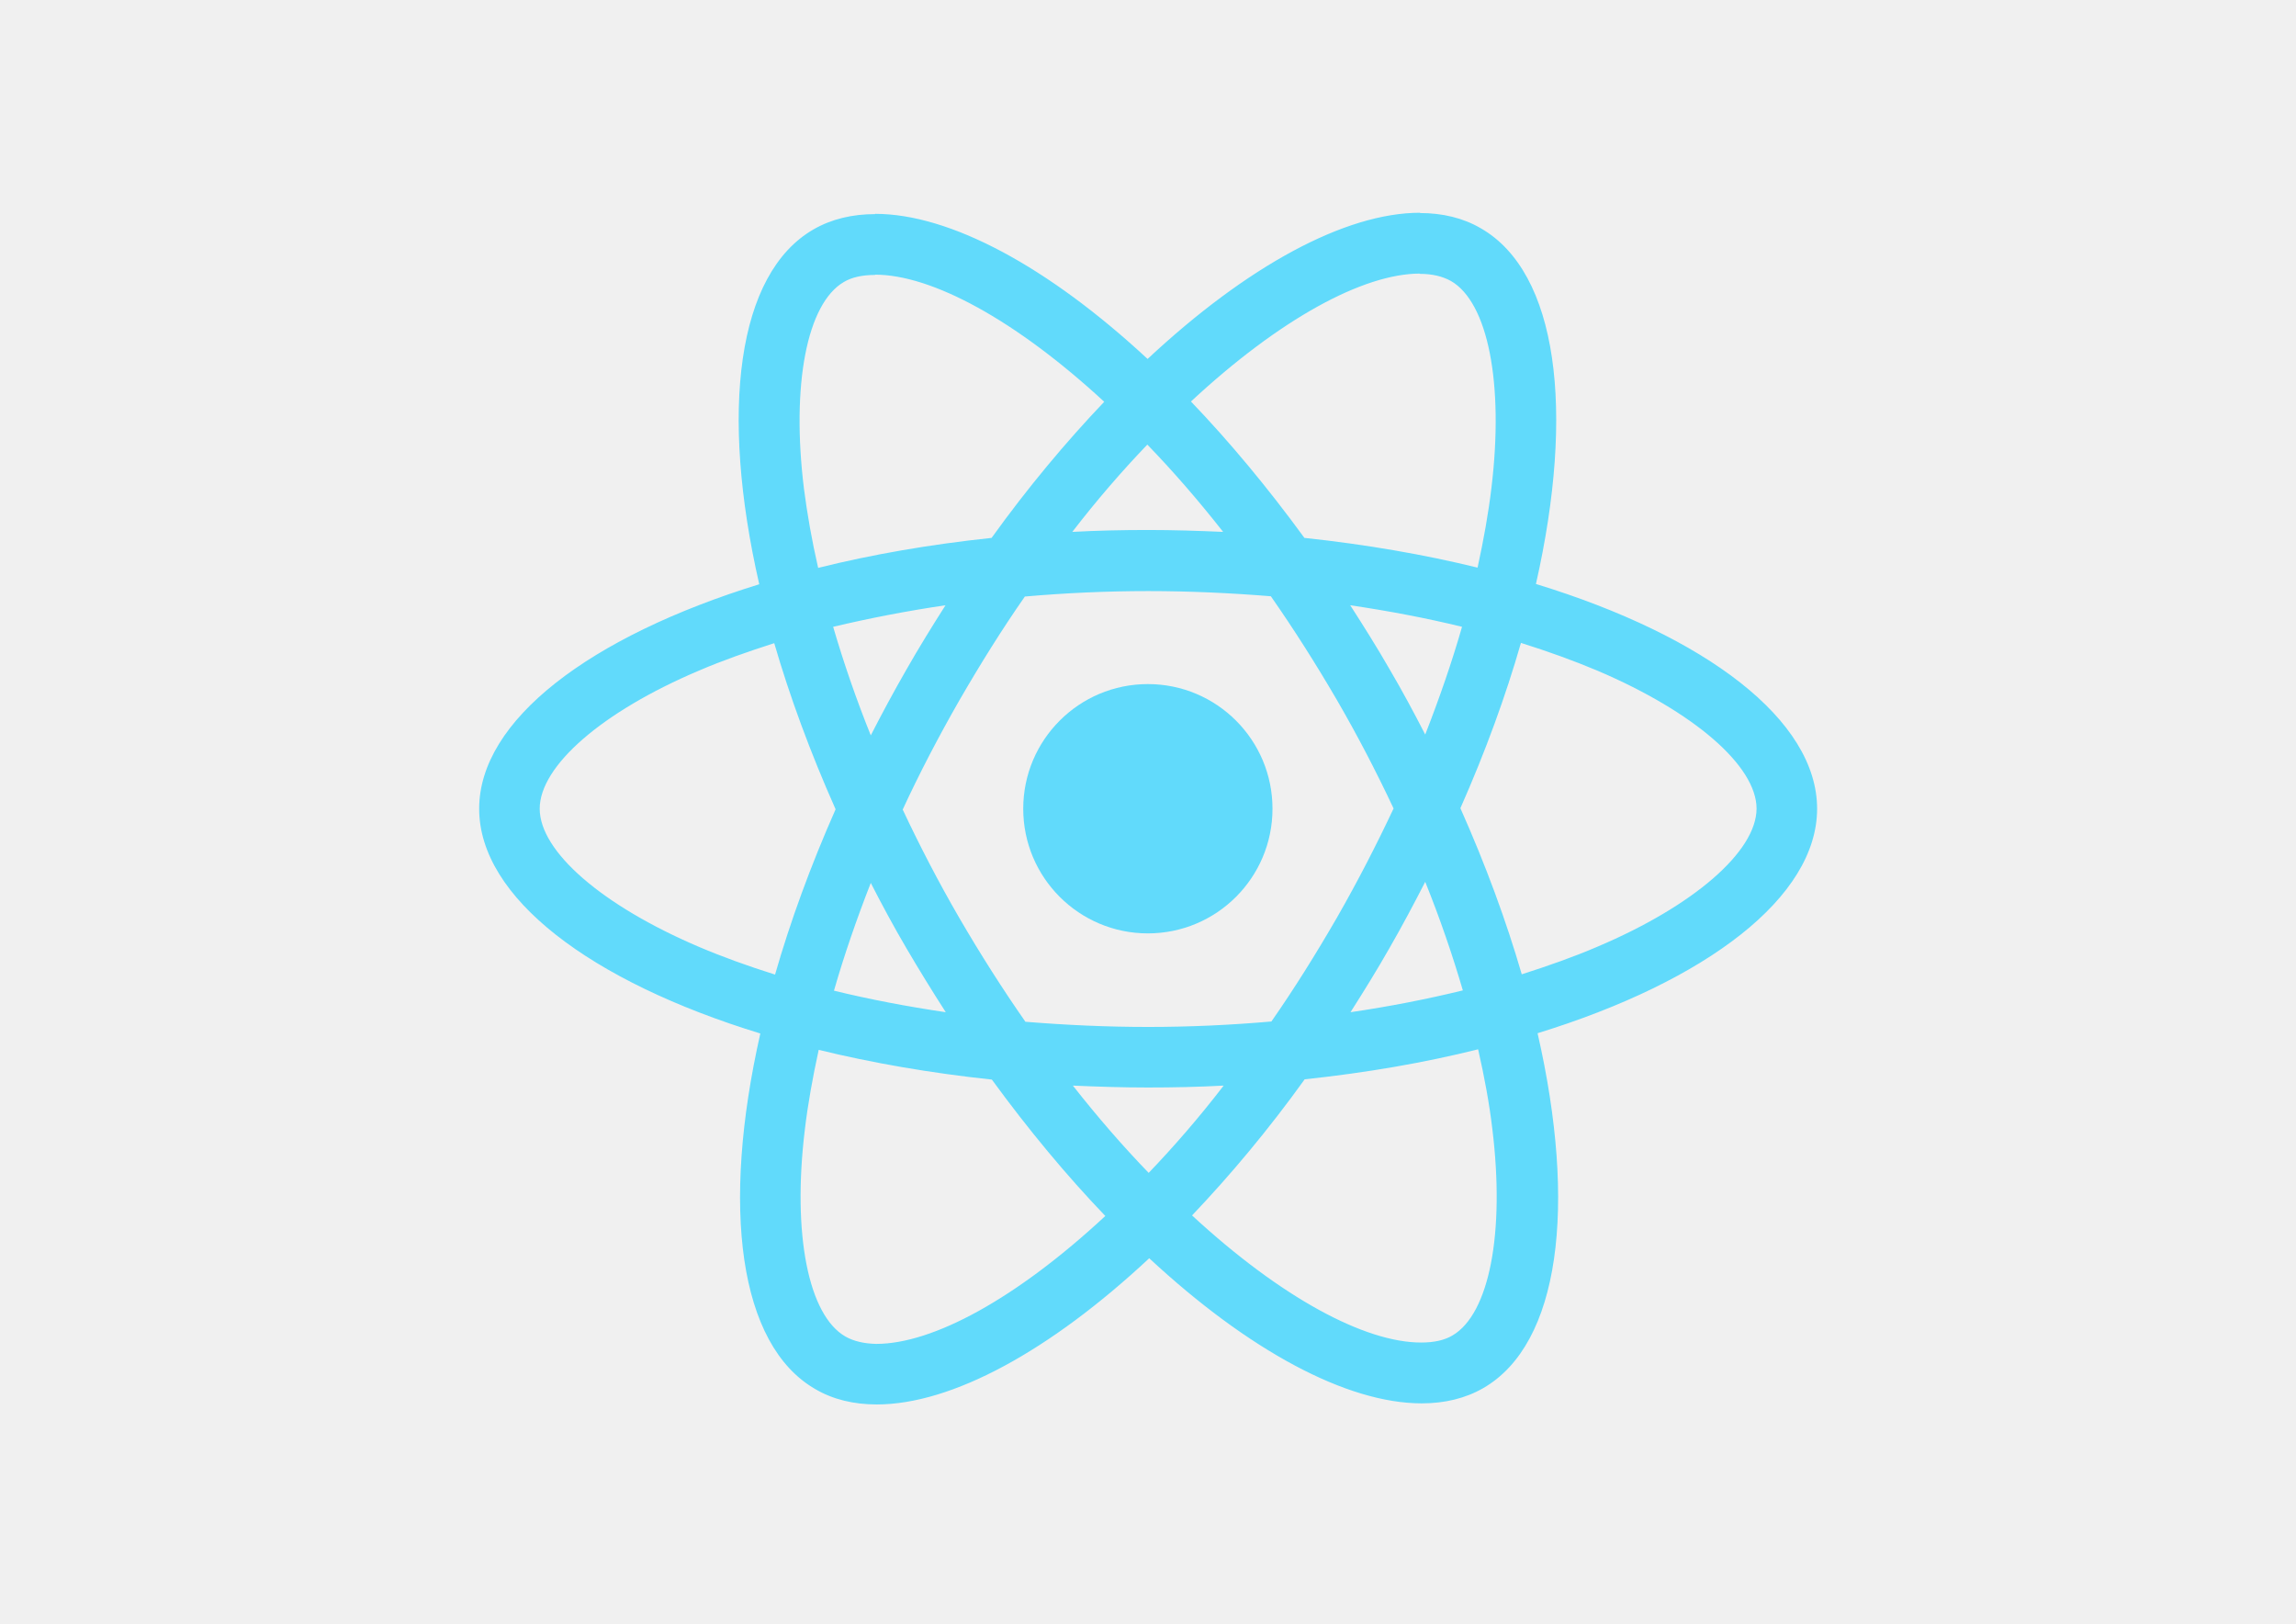
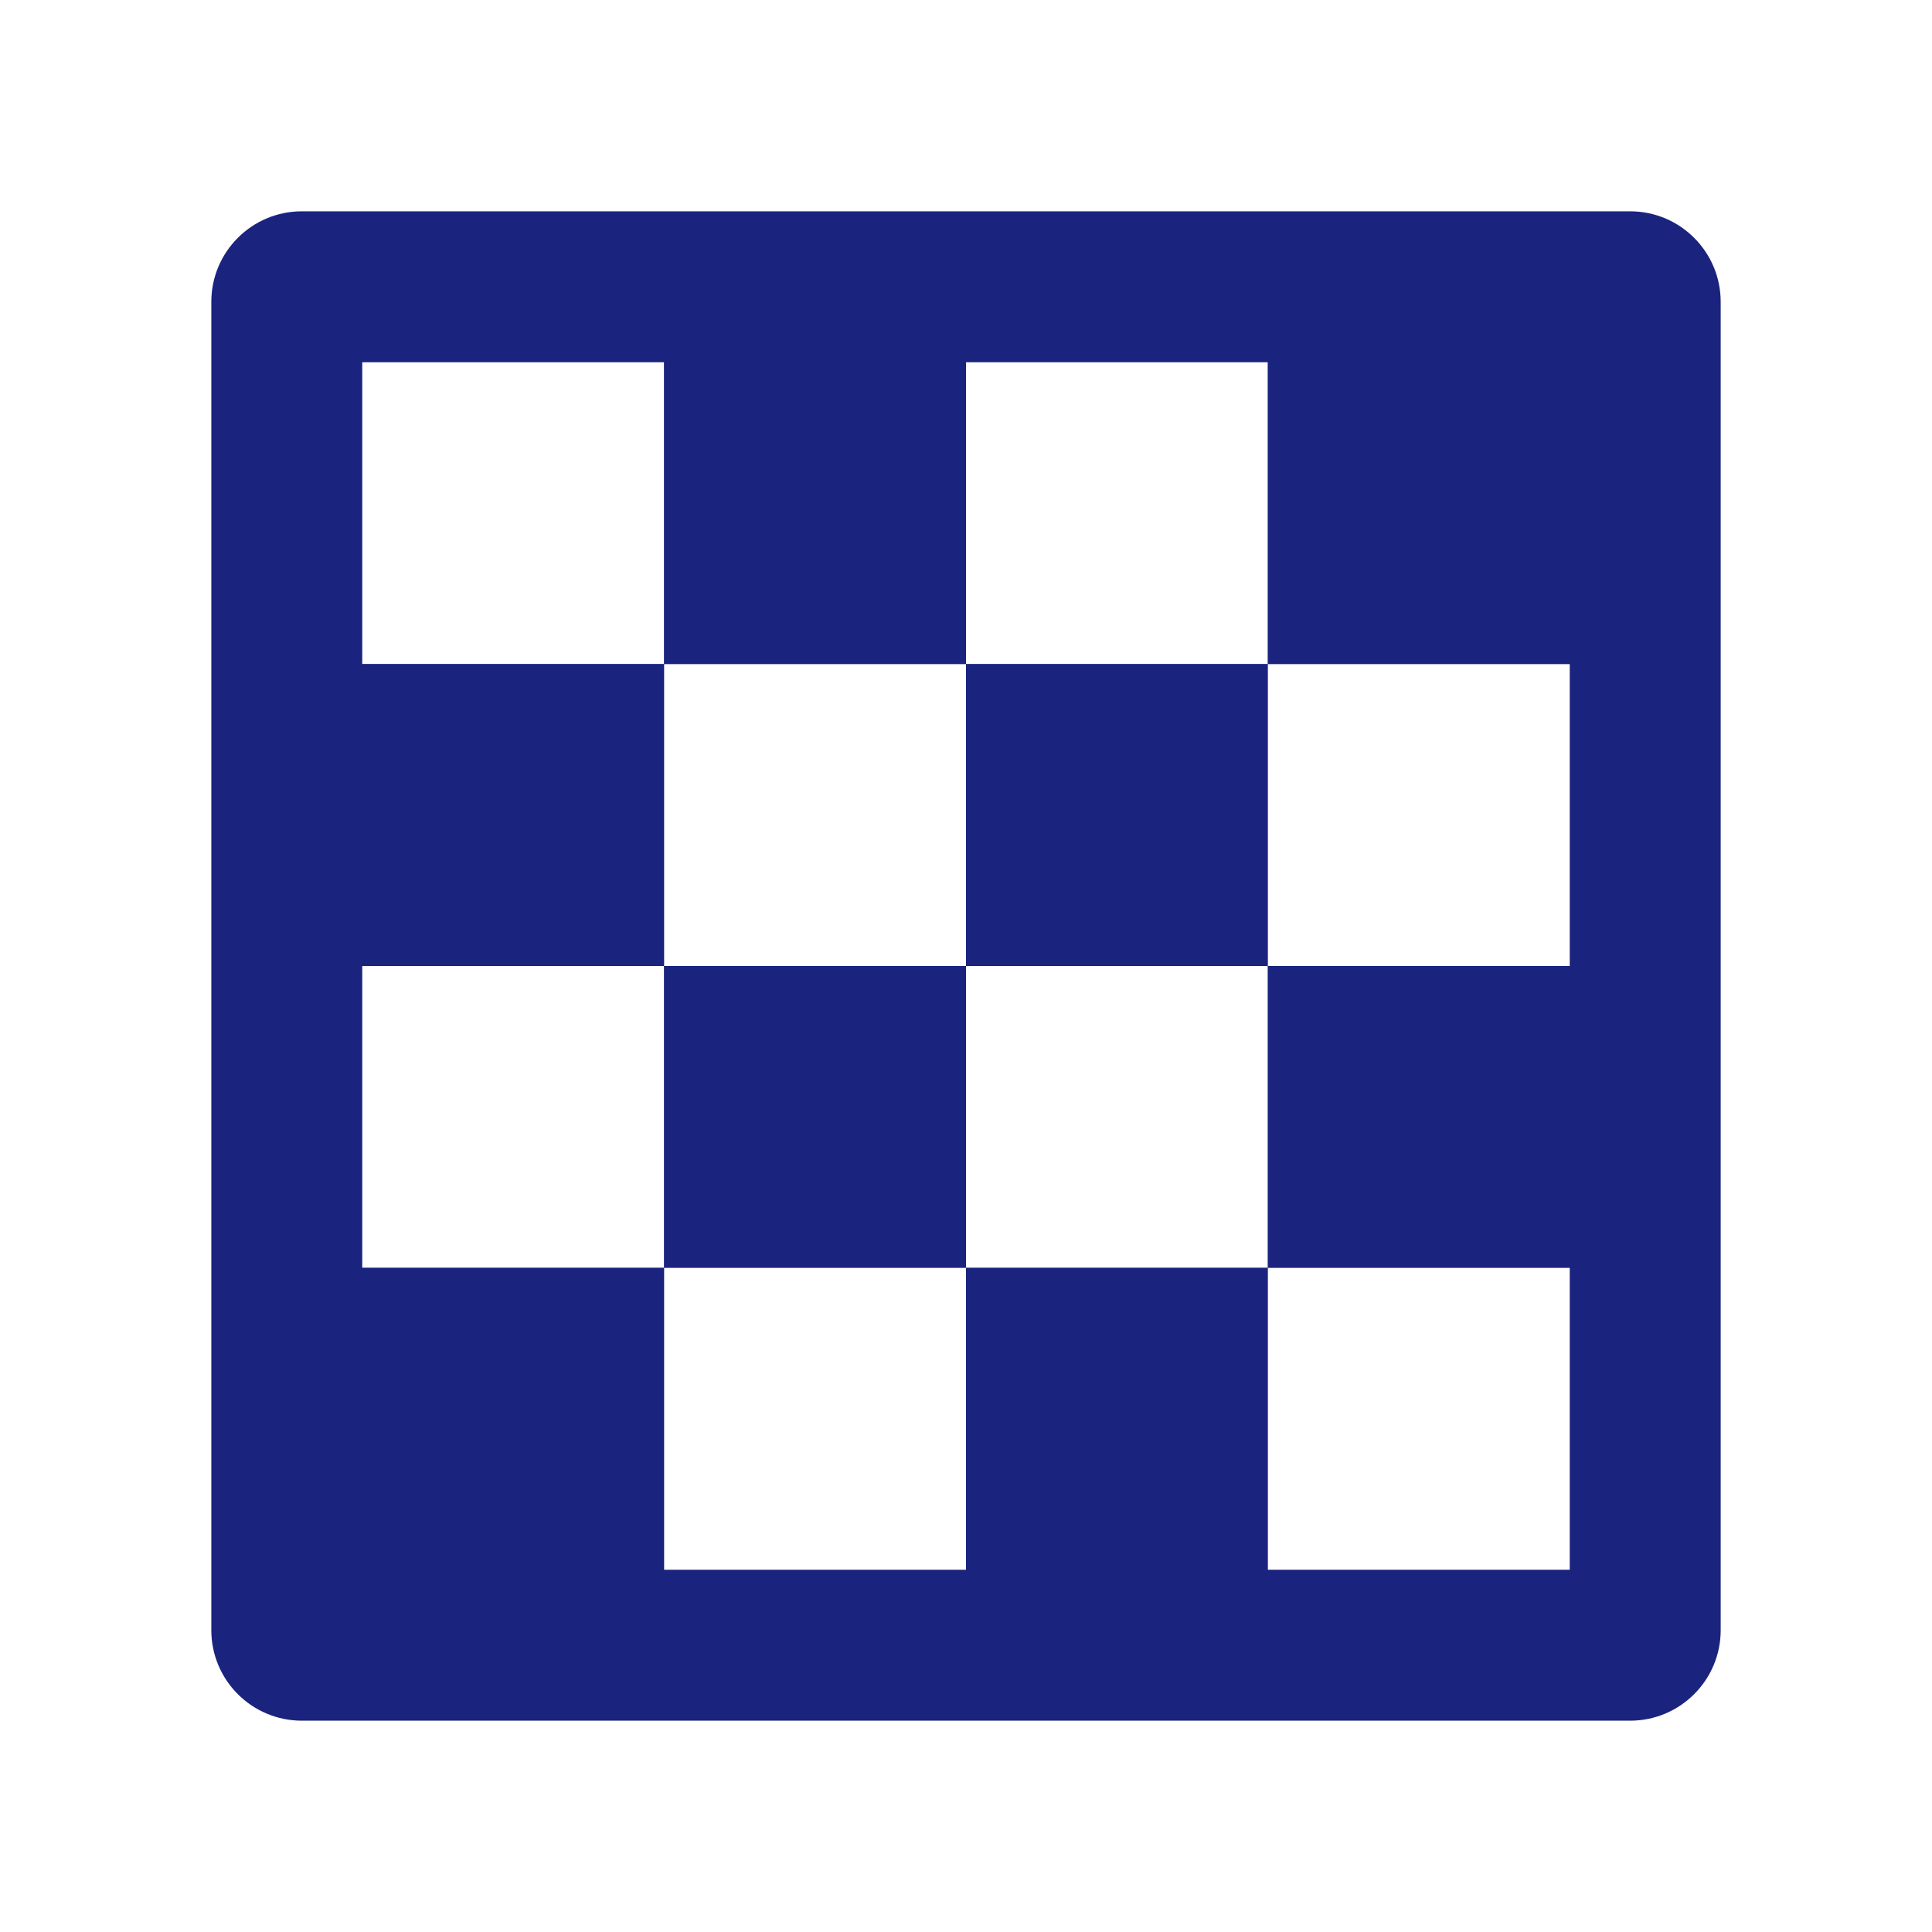
- <svg xmlns="http://www.w3.org/2000/svg" viewBox="0 0 841.9 595.3">
-   <g fill="#61DAFB">
-     <path d="M666.3 296.5c0-32.5-40.7-63.3-103.1-82.4 14.4-63.6 8-114.2-20.2-130.4-6.5-3.8-14.1-5.6-22.4-5.6v22.3c4.6 0 8.3.9 11.4 2.6 13.6 7.8 19.5 37.5 14.9 75.7-1.1 9.4-2.9 19.3-5.1 29.4-19.6-4.8-41-8.5-63.5-10.9-13.5-18.5-27.5-35.3-41.6-50 32.6-30.3 63.2-46.9 84-46.9V78c-27.5 0-63.5 19.6-99.9 53.6-36.4-33.8-72.4-53.2-99.9-53.2v22.3c20.7 0 51.4 16.5 84 46.6-14 14.7-28 31.4-41.3 49.9-22.6 2.4-44 6.1-63.6 11-2.3-10-4-19.7-5.2-29-4.7-38.2 1.1-67.9 14.6-75.8 3-1.8 6.9-2.6 11.5-2.6V78.5c-8.4 0-16 1.8-22.6 5.6-28.1 16.2-34.4 66.7-19.9 130.1-62.2 19.2-102.7 49.9-102.7 82.3 0 32.5 40.7 63.3 103.1 82.4-14.4 63.6-8 114.2 20.2 130.4 6.5 3.8 14.1 5.6 22.5 5.6 27.5 0 63.5-19.6 99.9-53.6 36.4 33.8 72.4 53.2 99.9 53.2 8.4 0 16-1.8 22.6-5.6 28.1-16.2 34.4-66.7 19.9-130.1 62-19.1 102.5-49.9 102.5-82.3zm-130.2-66.7c-3.7 12.9-8.3 26.2-13.5 39.5-4.1-8-8.4-16-13.1-24-4.6-8-9.5-15.8-14.4-23.4 14.2 2.1 27.9 4.7 41 7.9zm-45.8 106.5c-7.8 13.5-15.8 26.3-24.1 38.2-14.9 1.3-30 2-45.2 2-15.1 0-30.2-.7-45-1.9-8.3-11.9-16.4-24.6-24.2-38-7.6-13.1-14.5-26.4-20.8-39.8 6.2-13.4 13.2-26.8 20.7-39.9 7.8-13.5 15.8-26.3 24.1-38.2 14.9-1.3 30-2 45.2-2 15.1 0 30.2.7 45 1.9 8.3 11.9 16.4 24.6 24.2 38 7.6 13.1 14.5 26.4 20.8 39.8-6.3 13.4-13.2 26.8-20.7 39.9zm32.3-13c5.4 13.4 10 26.8 13.8 39.8-13.1 3.2-26.9 5.9-41.2 8 4.9-7.7 9.8-15.6 14.4-23.7 4.6-8 8.9-16.1 13-24.1zM421.2 430c-9.3-9.6-18.6-20.3-27.8-32 9 .4 18.2.7 27.5.7 9.4 0 18.7-.2 27.8-.7-9 11.7-18.3 22.4-27.5 32zm-74.4-58.9c-14.2-2.1-27.9-4.7-41-7.9 3.7-12.9 8.3-26.2 13.5-39.5 4.1 8 8.4 16 13.1 24 4.7 8 9.5 15.8 14.4 23.4zM420.7 163c9.3 9.6 18.6 20.3 27.8 32-9-.4-18.2-.7-27.5-.7-9.4 0-18.7.2-27.8.7 9-11.7 18.3-22.4 27.5-32zm-74 58.9c-4.9 7.7-9.8 15.6-14.4 23.7-4.6 8-8.9 16-13 24-5.4-13.4-10-26.8-13.8-39.8 13.1-3.1 26.9-5.8 41.2-7.9zm-90.5 125.2c-35.4-15.1-58.3-34.9-58.3-50.6 0-15.7 22.9-35.6 58.3-50.6 8.6-3.7 18-7 27.7-10.1 5.7 19.6 13.2 40 22.5 60.9-9.2 20.8-16.6 41.1-22.2 60.6-9.9-3.1-19.3-6.5-28-10.2zM310 490c-13.6-7.8-19.5-37.5-14.9-75.7 1.1-9.4 2.9-19.3 5.1-29.4 19.6 4.8 41 8.5 63.5 10.9 13.5 18.5 27.5 35.3 41.6 50-32.6 30.3-63.2 46.9-84 46.9-4.5-.1-8.3-1-11.3-2.7zm237.2-76.2c4.7 38.2-1.1 67.9-14.6 75.8-3 1.8-6.9 2.6-11.5 2.6-20.7 0-51.4-16.5-84-46.6 14-14.7 28-31.4 41.3-49.9 22.6-2.4 44-6.1 63.6-11 2.3 10.1 4.1 19.8 5.2 29.1zm38.5-66.7c-8.6 3.7-18 7-27.7 10.1-5.7-19.6-13.2-40-22.5-60.9 9.2-20.8 16.6-41.1 22.2-60.6 9.9 3.1 19.3 6.5 28.1 10.2 35.4 15.1 58.3 34.9 58.3 50.6-.1 15.7-23 35.6-58.4 50.6zM320.8 78.4z" />
-     <circle cx="420.9" cy="296.5" r="45.7" />
-     <path d="M520.5 78.1z" />
+ <svg xmlns="http://www.w3.org/2000/svg" width="256" height="256" viewBox="0 0 256 256" role="img" aria-label="Crossword Logo">
+   <rect width="256" height="256" fill="#ffffff" />
+   <g transform="translate(28,28)">
+     <rect x="0" y="0" width="200" height="200" fill="#1a237e" rx="12" />
+     <g transform="translate(20,20)">
+       <rect x="0" y="0" width="40" height="40" fill="#ffffff" />
+       <rect x="40" y="0" width="40" height="40" fill="#1a237e" />
+       <rect x="80" y="0" width="40" height="40" fill="#ffffff" />
+       <rect x="120" y="0" width="40" height="40" fill="#1a237e" />
+       <rect x="0" y="40" width="40" height="40" fill="#1a237e" />
+       <rect x="40" y="40" width="40" height="40" fill="#ffffff" />
+       <rect x="80" y="40" width="40" height="40" fill="#1a237e" />
+       <rect x="120" y="40" width="40" height="40" fill="#ffffff" />
+       <rect x="0" y="80" width="40" height="40" fill="#ffffff" />
+       <rect x="40" y="80" width="40" height="40" fill="#1a237e" />
+       <rect x="80" y="80" width="40" height="40" fill="#ffffff" />
+       <rect x="120" y="80" width="40" height="40" fill="#1a237e" />
+       <rect x="0" y="120" width="40" height="40" fill="#1a237e" />
+       <rect x="40" y="120" width="40" height="40" fill="#ffffff" />
+       <rect x="80" y="120" width="40" height="40" fill="#1a237e" />
+       <rect x="120" y="120" width="40" height="40" fill="#ffffff" />
+     </g>
  </g>
</svg>
